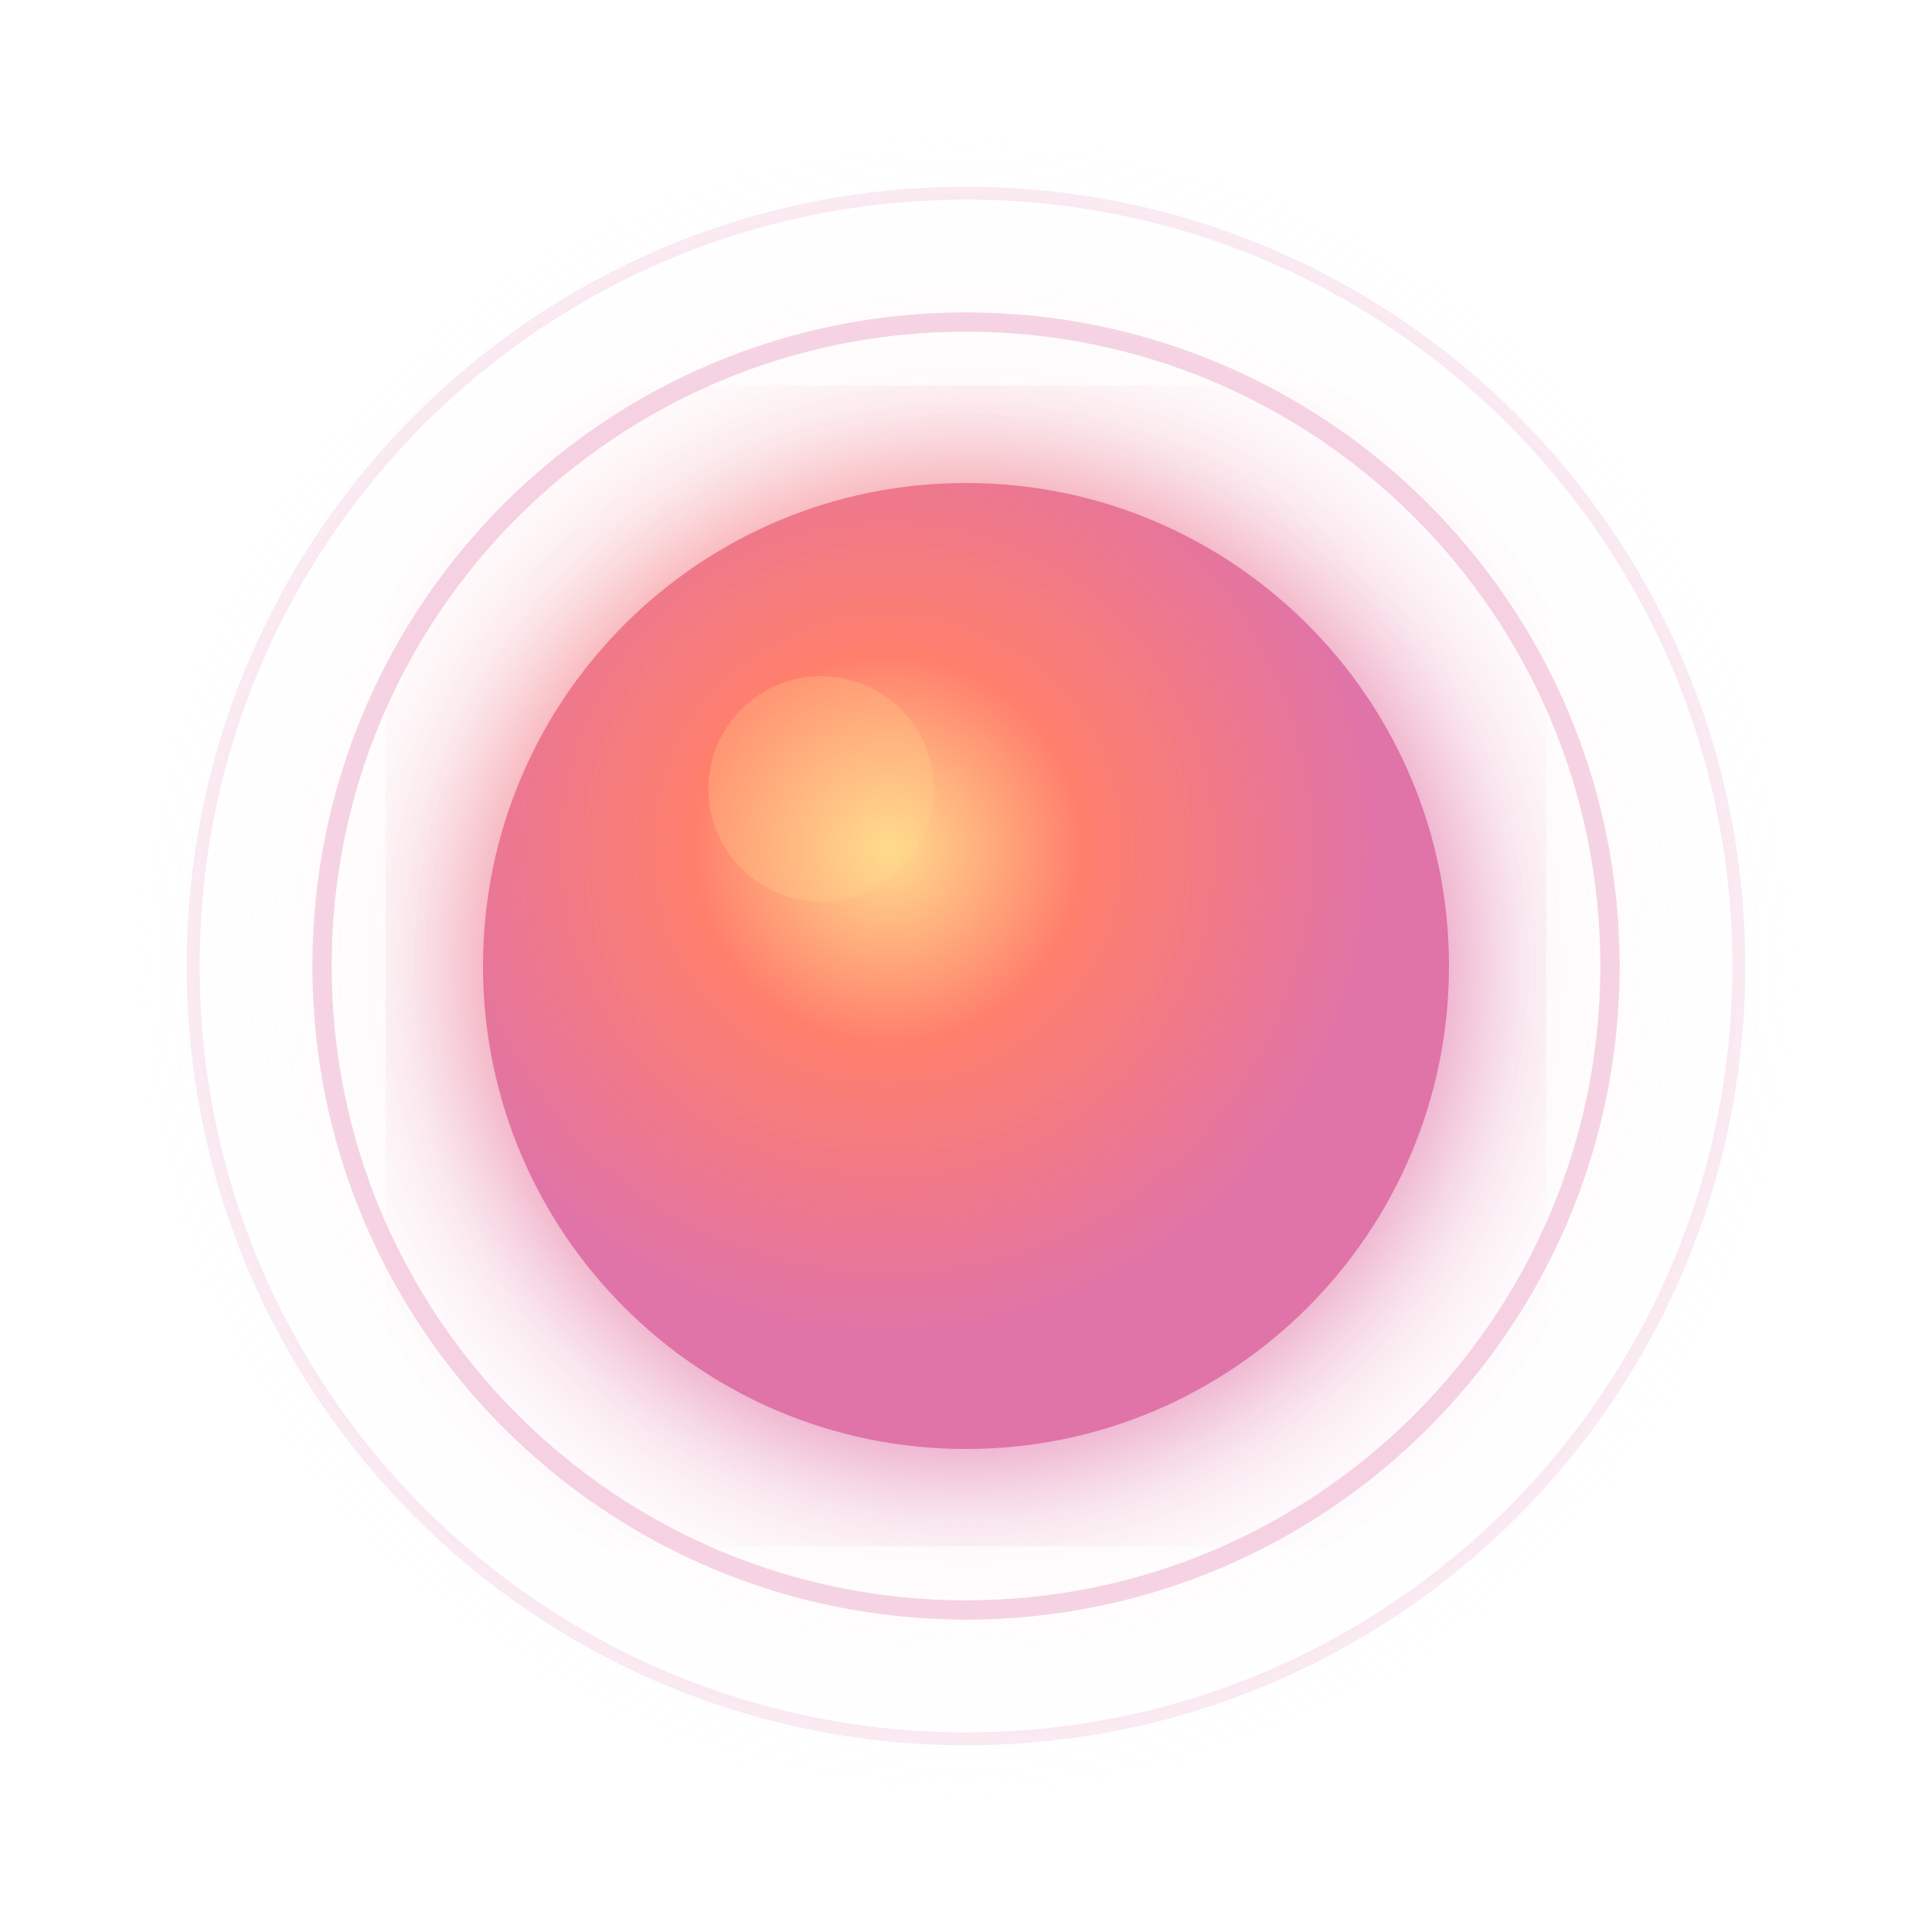
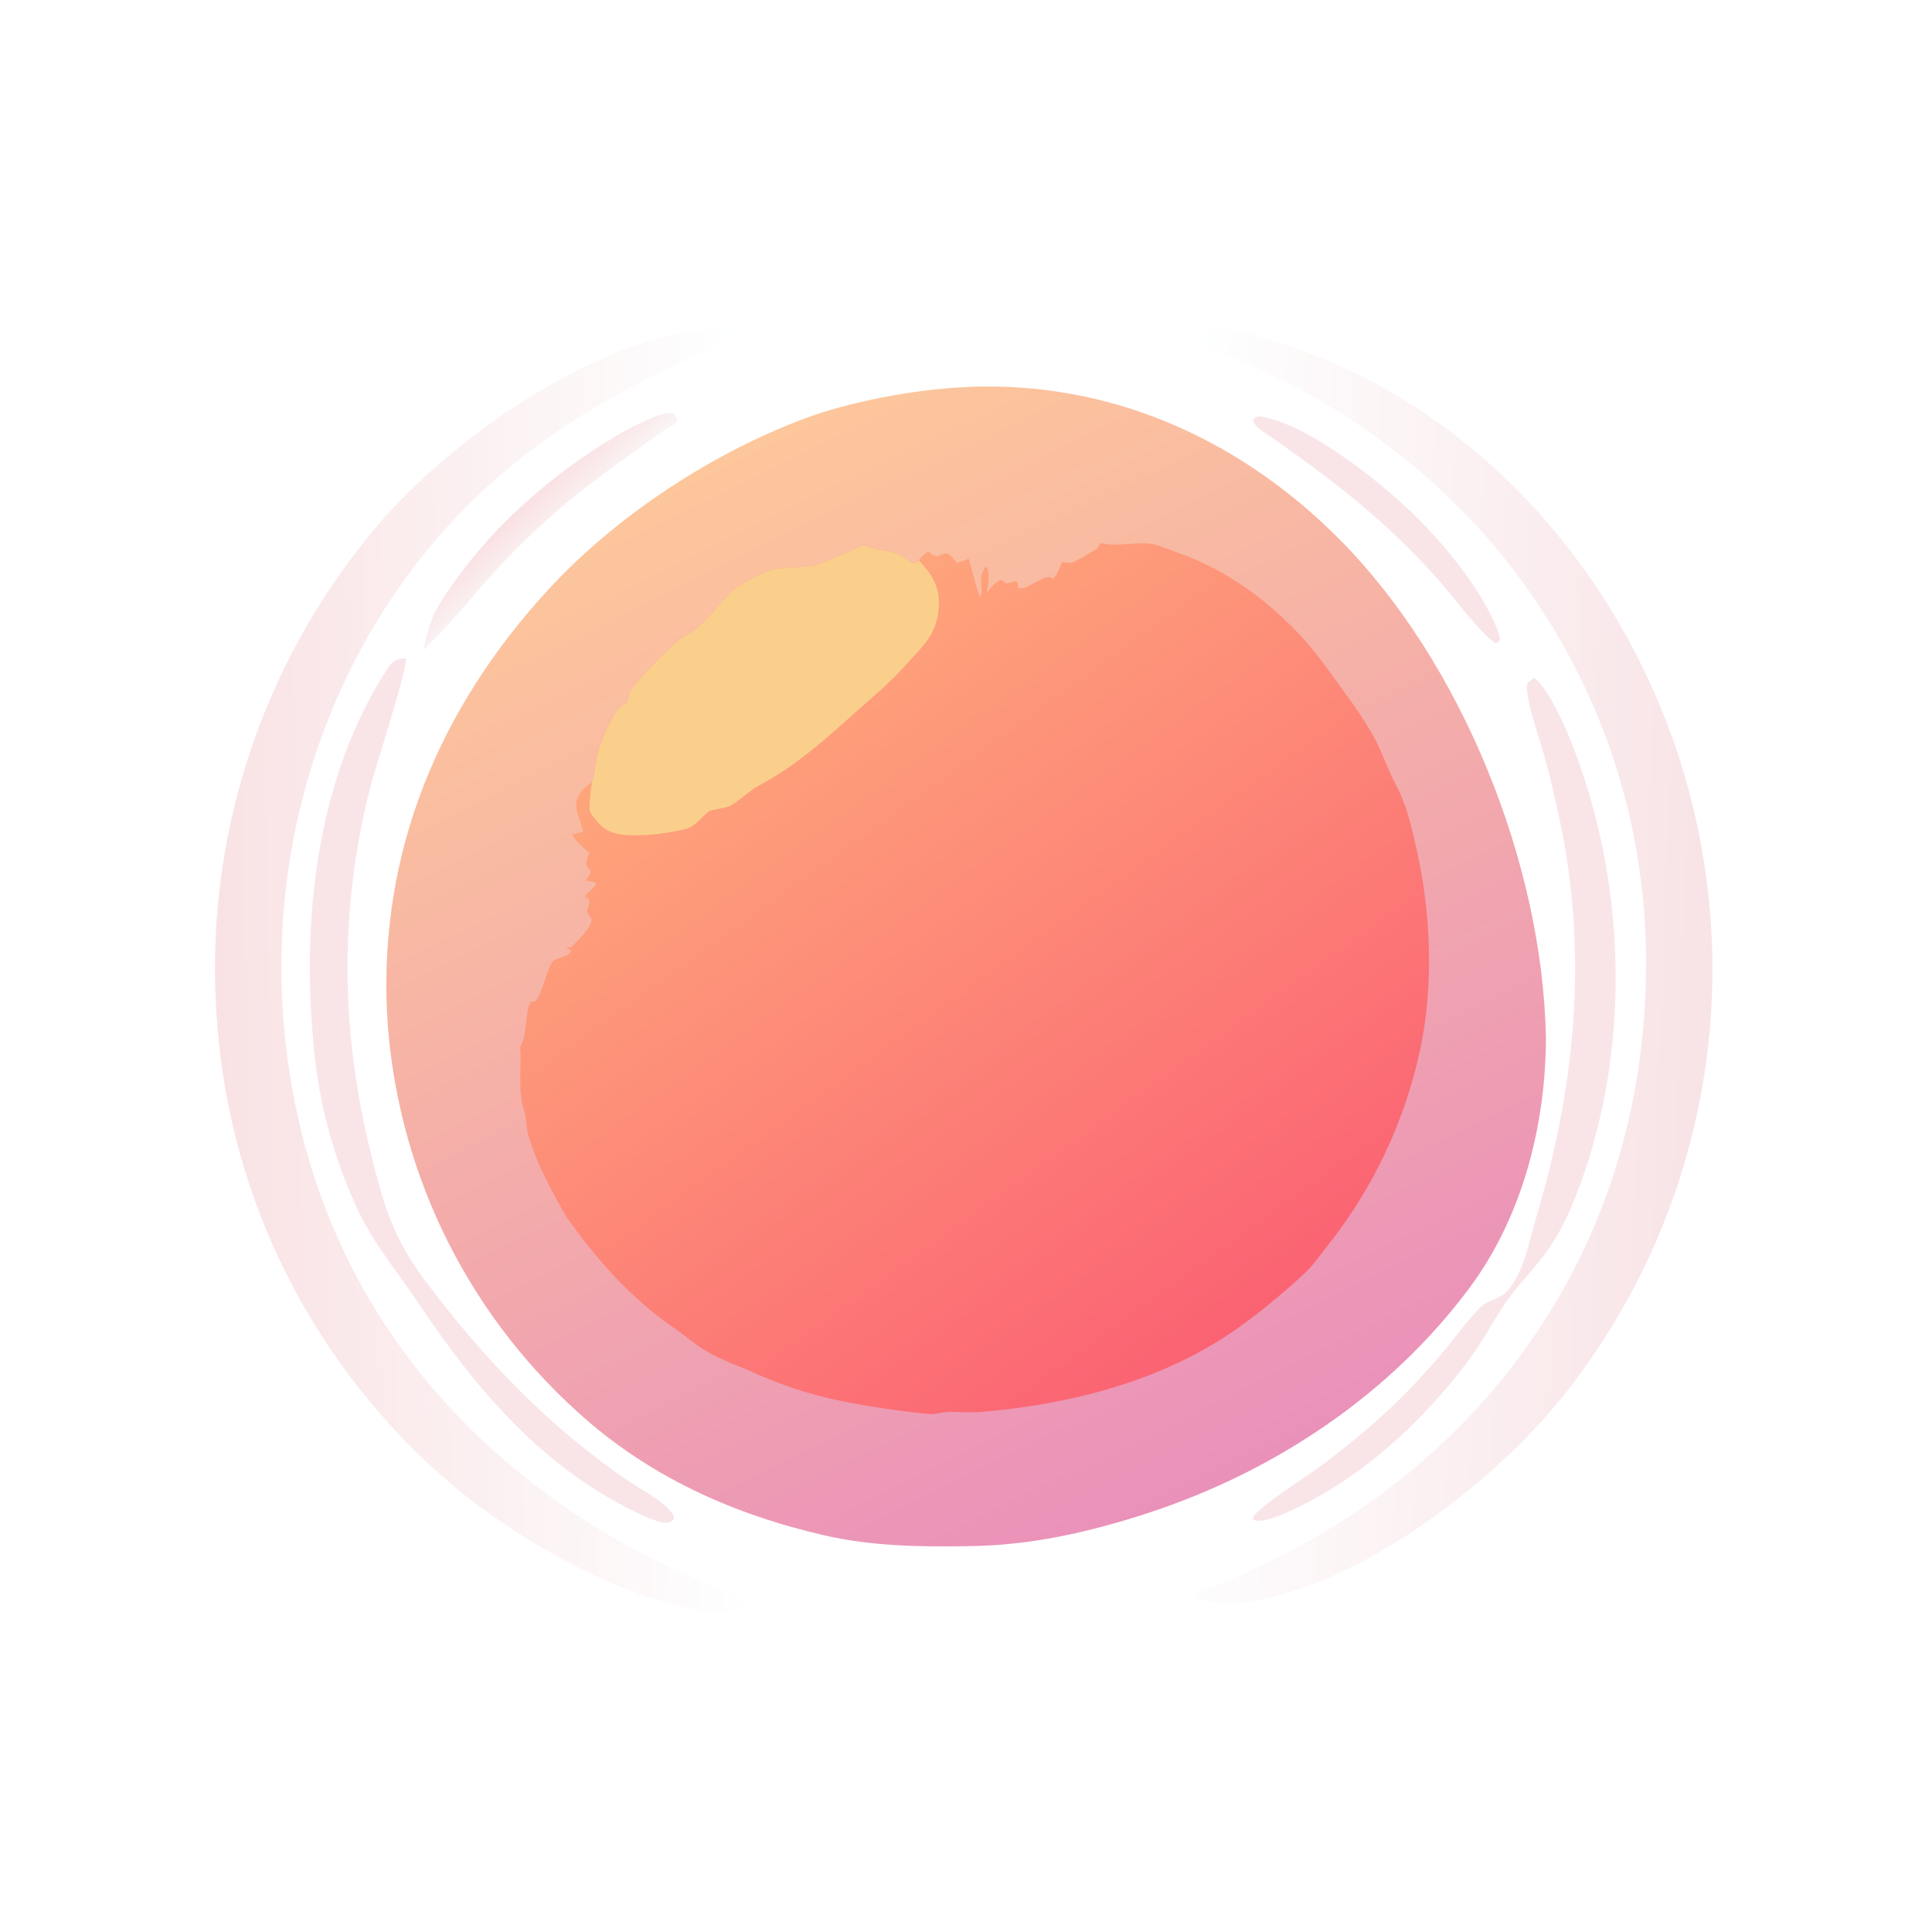
- <svg xmlns="http://www.w3.org/2000/svg" viewBox="0 0 120 120" fill="none">
+ <svg xmlns="http://www.w3.org/2000/svg" width="1024" height="1024" viewBox="0 0 1024 1024">
  <defs>
-     <radialGradient id="speak-halo" cx="50%" cy="50%" r="50%">
-       <stop offset="0%" stop-color="#e073a7" stop-opacity="0.3" />
-       <stop offset="100%" stop-color="#fdf5f1" stop-opacity="0" />
-     </radialGradient>
-     <radialGradient id="speak-core" cx="42%" cy="38%" r="50%">
-       <stop offset="0%" stop-color="#ffdb8d" />
-       <stop offset="40%" stop-color="#ff7f6c" />
-       <stop offset="100%" stop-color="#e073a7" />
-     </radialGradient>
-     <filter id="speak-glow">
-       <feGaussianBlur stdDeviation="5" result="blur" />
-       <feMerge>
-         <feMergeNode in="blur" />
-         <feMergeNode in="SourceGraphic" />
-       </feMerge>
-     </filter>
+     <linearGradient id="gradient_0" gradientUnits="userSpaceOnUse" x1="373.151" y1="246.854" x2="638.808" y2="789.648">
+       <stop offset="0" stop-color="#FDC69B" />
+       <stop offset="1" stop-color="#EA91BA" />
+     </linearGradient>
  </defs>
-   <circle cx="60" cy="60" r="52" fill="url(#speak-halo)" />
-   <circle cx="60" cy="60" r="30" fill="url(#speak-core)" filter="url(#speak-glow)" />
-   <circle cx="60" cy="60" r="40" fill="none" stroke="#e073a7" stroke-width="1.2" opacity="0.3" />
-   <circle cx="60" cy="60" r="48" fill="none" stroke="#e073a7" stroke-width="0.8" opacity="0.15" />
-   <circle cx="51" cy="49" r="7" fill="#ffdb8d" opacity="0.25" />
+   <path fill="url(#gradient_0)" d="M510.27 205.282C513.596 204.945 517.369 204.916 520.735 204.874C593.013 203.988 658.603 234.376 709.487 285.372C774.684 350.714 817.583 457.746 819.356 549.721C819.364 596.158 806.865 645.062 778.791 682.71C736.664 739.203 675.678 779.821 609.076 801.735C577.389 812.162 545.673 819.285 512.375 819.502C487.254 819.907 461.825 819.475 437.226 813.833C388.149 802.578 343.62 782.455 306.235 748.458C245.749 693.898 209.372 617.574 205.084 536.229C201.161 450.638 233.032 375.069 290.681 312.425C326.403 273.607 376.867 240.441 426.343 221.865C450.022 212.975 485.087 206.365 510.27 205.282Z" />
+   <defs>
+     <linearGradient id="gradient_1" gradientUnits="userSpaceOnUse" x1="650.784" y1="706.34" x2="397.422" y2="354.796">
+       <stop offset="0" stop-color="#FB6373" />
+       <stop offset="1" stop-color="#FEA57B" />
+     </linearGradient>
+   </defs>
+   <path fill="url(#gradient_1)" d="M583.187 287.788C593.803 290.035 599.783 287.135 609.961 288.215C613.404 288.58 621.053 291.817 624.722 293.116C657.192 304.612 685.386 328.381 704.995 356.396C712.219 366.715 719.982 376.301 726.187 387.175C731.62 395.75 734.726 406.129 739.335 414.893C745.887 427.357 747.895 437.235 750.955 450.799C758.484 484.175 759.886 522.223 752.794 556.017C744.765 593.694 728.208 629.029 704.394 659.308C701.74 662.736 695.611 670.907 692.931 673.467C680.95 684.914 663.428 699.359 649.655 708.292C611.317 733.16 565.516 744.446 520.435 748.332C514.722 748.819 509.002 748.295 503.293 748.291C499.975 748.289 495.712 749.775 492.421 749.457C476.406 747.907 460.691 745.556 444.931 742.363C427.623 738.858 411.707 733.245 395.709 725.846C388.836 723.157 382.417 720.524 375.899 717.012C368.992 713.29 363.301 707.966 356.988 703.638C334.156 687.981 315.893 667.253 300.015 644.692C292.346 631.126 284.411 616.929 280.079 601.898C278.931 597.914 279.103 592.81 277.996 589.419C274.066 577.384 276.657 566.993 275.701 554.841C279.62 548.732 278.169 536.299 281.161 530.982C282.303 530.854 283.551 531.01 284.062 530.307C288.171 524.65 289.467 513.955 293.194 509.367C294.422 507.856 302.091 507.331 302.619 503.743C301.747 503.141 301.628 503.078 300.654 502.658L300.723 501.942L302.658 502.218C306.115 498.168 313.126 492.52 313.387 487.735C313.466 486.277 311.902 484.552 310.959 483.405C311.455 481.651 312.694 478.274 312.254 476.725L310.163 475.373C310.46 473.494 314.9 470.924 316.112 468.276C314.744 467.134 312.704 467.157 310.639 466.768C311.197 464.297 312.944 464.574 313.079 461.807C312.587 460.626 312.102 460.368 311.136 459.506C310.192 456.62 311.328 455.035 312.501 452.181C308.5 448.692 306.001 446.828 303.127 442.339C305.159 441.782 307.199 441.249 309.244 440.742C305.117 427.959 301.581 423.189 313.797 414.433C315.194 411.349 315.836 403.63 316.741 399.745C318.37 392.746 323.415 381.635 327.707 375.804C328.393 374.872 331.901 372.538 332.959 371.824C333.034 370.132 333.181 367.502 334.271 366.072C341.267 356.89 350.835 347.106 359.583 339.596C362.703 337.06 366.058 335.929 369.157 333.291C376.391 327.133 383.168 317.475 390.201 311.48C395.57 308.284 402.281 304.356 408.157 302.352C414.83 300.076 427.588 301.528 433.782 299.243C441.444 296.416 450.106 292.24 457.717 288.962C463.466 291.883 469.848 291.501 475.752 293.494C476.605 293.781 482.174 297.677 483.743 298.61C485.588 298.585 485.093 298.492 486.913 296.986C488.85 294.717 489.512 294.151 491.868 292.295C493.48 293.478 494.909 294.878 496.824 294.869C499.421 293.886 500.095 293.115 502.531 293.513C504.627 294.926 505.607 296.437 507.182 298.414L513.51 296.154C514.632 299.569 518.309 315.005 519.169 316.048L519.83 315.882C521.468 310.626 517.901 307.469 522.144 300.751L522.886 300.429C524.737 303.108 523.643 310.683 523.095 313.99C525.109 311.615 527.371 308.602 530.256 307.503C531.697 307.687 531.883 308.132 532.946 309.173C536.458 309.528 537.563 306.821 539.354 308.967L539.573 311.485C542.957 313.944 552.099 305.027 556.877 305.985L557.755 306.821C560.11 305.927 561.808 300.293 563.027 297.872C563.576 297.967 567.158 298.608 567.72 298.39C572.251 296.631 577.173 293.408 581.351 290.847C581.82 290.56 582.961 288.236 583.187 287.788Z" />
+   <path fill="#FACF8C" d="M457.717 288.962C463.466 291.883 469.848 291.501 475.752 293.494C476.605 293.781 482.174 297.677 483.743 298.61C485.588 298.585 485.093 298.492 486.913 296.986C493.346 303.522 497.913 310.42 497.64 320.186C497.192 336.206 489.241 342.18 479.64 352.94C470.967 362.66 463.274 368.708 453.757 377.245C437.204 392.093 421.897 405.905 402.072 416.446C397.18 419.129 392.042 424.284 387.037 427.057C384.874 428.424 377.027 429.02 375.692 430.044C372.194 432.715 368.421 437.993 363.974 439.182C354.781 441.641 344.116 442.858 334.594 442.694C323.39 442.5 318.294 439.253 312.511 429.922C312.482 424.353 312.887 419.961 313.797 414.433C315.194 411.349 315.836 403.63 316.741 399.745C318.37 392.746 323.415 381.635 327.707 375.804C328.393 374.872 331.901 372.538 332.959 371.824C333.034 370.132 333.181 367.502 334.271 366.072C341.267 356.89 350.835 347.106 359.583 339.596C362.703 337.06 366.058 335.929 369.157 333.291C376.391 327.133 383.168 317.475 390.201 311.48C395.57 308.284 402.281 304.356 408.157 302.352C414.83 300.076 427.588 301.528 433.782 299.243C441.444 296.416 450.106 292.24 457.717 288.962Z" />
+   <defs>
+     <linearGradient id="gradient_2" gradientUnits="userSpaceOnUse" x1="906.111" y1="521.573" x2="623.946" y2="510.917">
+       <stop offset="0" stop-color="#F8E3E6" />
+       <stop offset="1" stop-color="#FEFFFF" />
+     </linearGradient>
+   </defs>
+   <path fill="url(#gradient_2)" d="M642.648 174.062C649.498 173.842 658.697 176.061 665.44 177.884C795.701 213.093 886.545 333.576 904.213 464.143C917.534 560.536 891.561 658.238 832.132 735.29C794.807 784.087 721.341 841.085 659.121 849.332C649.132 850.577 640.872 850.239 631.895 845.335C638.489 843.086 644.97 840.067 651.409 837.387C785.026 781.77 870.778 662.421 872.349 515.999C874.463 408.575 825.79 306.447 741.018 240.432C710.622 216.422 677.675 198.703 641.869 184.502C639.115 183.41 635.289 181.532 635.899 178.258C637.639 175.772 639.808 174.939 642.648 174.062Z" />
+   <defs>
+     <linearGradient id="gradient_3" gradientUnits="userSpaceOnUse" x1="114.769" y1="518.652" x2="392.613" y2="514.032">
+       <stop offset="0" stop-color="#F9E2E4" />
+       <stop offset="1" stop-color="#FEFFFF" />
+     </linearGradient>
+   </defs>
+   <path fill="url(#gradient_3)" d="M376.797 174.197C379.954 173.882 387.582 173.238 388.134 177.318C387.294 179.227 384.973 181.416 383.158 182.187C321.91 208.194 269.27 239.133 226.151 291.906C168.58 362.367 142.02 455.464 150.715 546.441C161.769 662.103 222.661 753.355 321.461 812.924C333.408 820.003 345.707 826.469 358.311 832.298C367.275 836.385 388.774 844.083 395.055 849.288L395.625 849.766C387.054 855.764 382.239 855.446 372.122 853.729C327.006 846.201 273.61 815.669 238.969 786.438C166.963 725.049 122.404 637.485 115.16 543.14C107.237 447.186 137.771 352.017 200.039 278.584C239.205 232.399 315.15 179.232 376.797 174.197Z" />
+   <path fill="#F9E5E8" d="M212.93 349.027C214.216 348.803 213.754 348.809 215.019 349.048C216.533 352.738 199.185 406.347 197.213 413.734C179.75 478.875 180.269 544.948 196.311 610.276C202.76 636.537 207.881 655.389 224.54 677.686C255.592 719.414 291.044 756.63 334.336 785.791C339.545 789.3 357.824 799.078 357.143 805.069C354.33 809.531 346.108 805.356 342.401 804.001C288.606 779.827 252.672 736.881 220.698 689.166C209.728 672.794 198.029 659.276 189.542 641.057C175.957 611.891 168.162 581.4 165.809 549.325C160.153 483.679 168.671 410.798 205.36 354.373C207.61 350.912 209.096 349.975 212.93 349.027Z" />
+   <path fill="#F9E5E8" d="M813.043 359.402C819.041 362.318 828.612 383.103 831.554 390.277C862.904 466.718 865.312 559.68 834.175 636.529C830.568 645.431 826.278 653.961 820.856 661.854C814.247 671.477 804.813 680.64 798.359 689.989C791.507 699.914 786.356 710.175 778.958 720.198C753.707 754.405 718.427 786.552 678.891 802.951C675.566 804.168 667.05 807.706 664.163 805.281L664.229 804.071C667.581 798.278 693.078 782.222 700.426 776.718C709.192 770.164 717.737 763.318 726.046 756.192C739.98 744.082 752.918 730.872 764.737 716.689C771.538 708.647 778.075 699.202 785.607 691.948C787.451 690.173 794.216 687.953 796.738 686.221C807.17 677.861 810.746 656.868 814.344 644.823C833.582 580.425 840.812 515.306 829.337 448.406C826.449 432.503 822.883 416.731 818.647 401.132C815.826 391.038 809.695 374.491 809.187 363.634C809.11 361.998 811.655 360.295 813.043 359.402Z" />
+   <path fill="#F9E5E8" d="M666.841 220.597C691.791 223.381 732.32 255.754 750.438 273.75C766.097 289.303 783.233 310.169 792.347 330.558C793.24 332.554 795.057 336.849 795.068 339.033C794.169 340.785 794.822 340.026 792.64 341.001C786.162 336.501 777.118 325.239 771.952 318.786C749.24 290.415 723.306 267.653 693.998 246.138C687.561 241.446 681.089 236.804 674.581 232.211C671.576 230.08 664.686 226.212 664.025 222.792C665.113 221.074 664.744 221.617 666.841 220.597Z" />
+   <defs>
+     <linearGradient id="gradient_4" gradientUnits="userSpaceOnUse" x1="278.426" y1="267.366" x2="293.198" y2="283.071">
+       <stop offset="0" stop-color="#FAE1E3" />
+       <stop offset="1" stop-color="#FAF4F4" />
+     </linearGradient>
+   </defs>
+   <path fill="url(#gradient_4)" d="M353.098 219.065C356.271 218.945 357.665 218.92 358.886 222.106C358.733 223 358.422 224.239 357.581 224.725C348.154 230.17 339.76 237.091 330.824 243.293C306.204 260.383 283.703 279.646 263.373 301.687C251.168 314.919 240.828 328.473 227.835 340.993L224.369 344.715C227.857 328.584 229.896 323.904 240.011 309.541C262.601 277.466 293.046 251.046 326.643 231.043C333.074 227.214 346.05 220.307 353.098 219.065Z" />
</svg>
